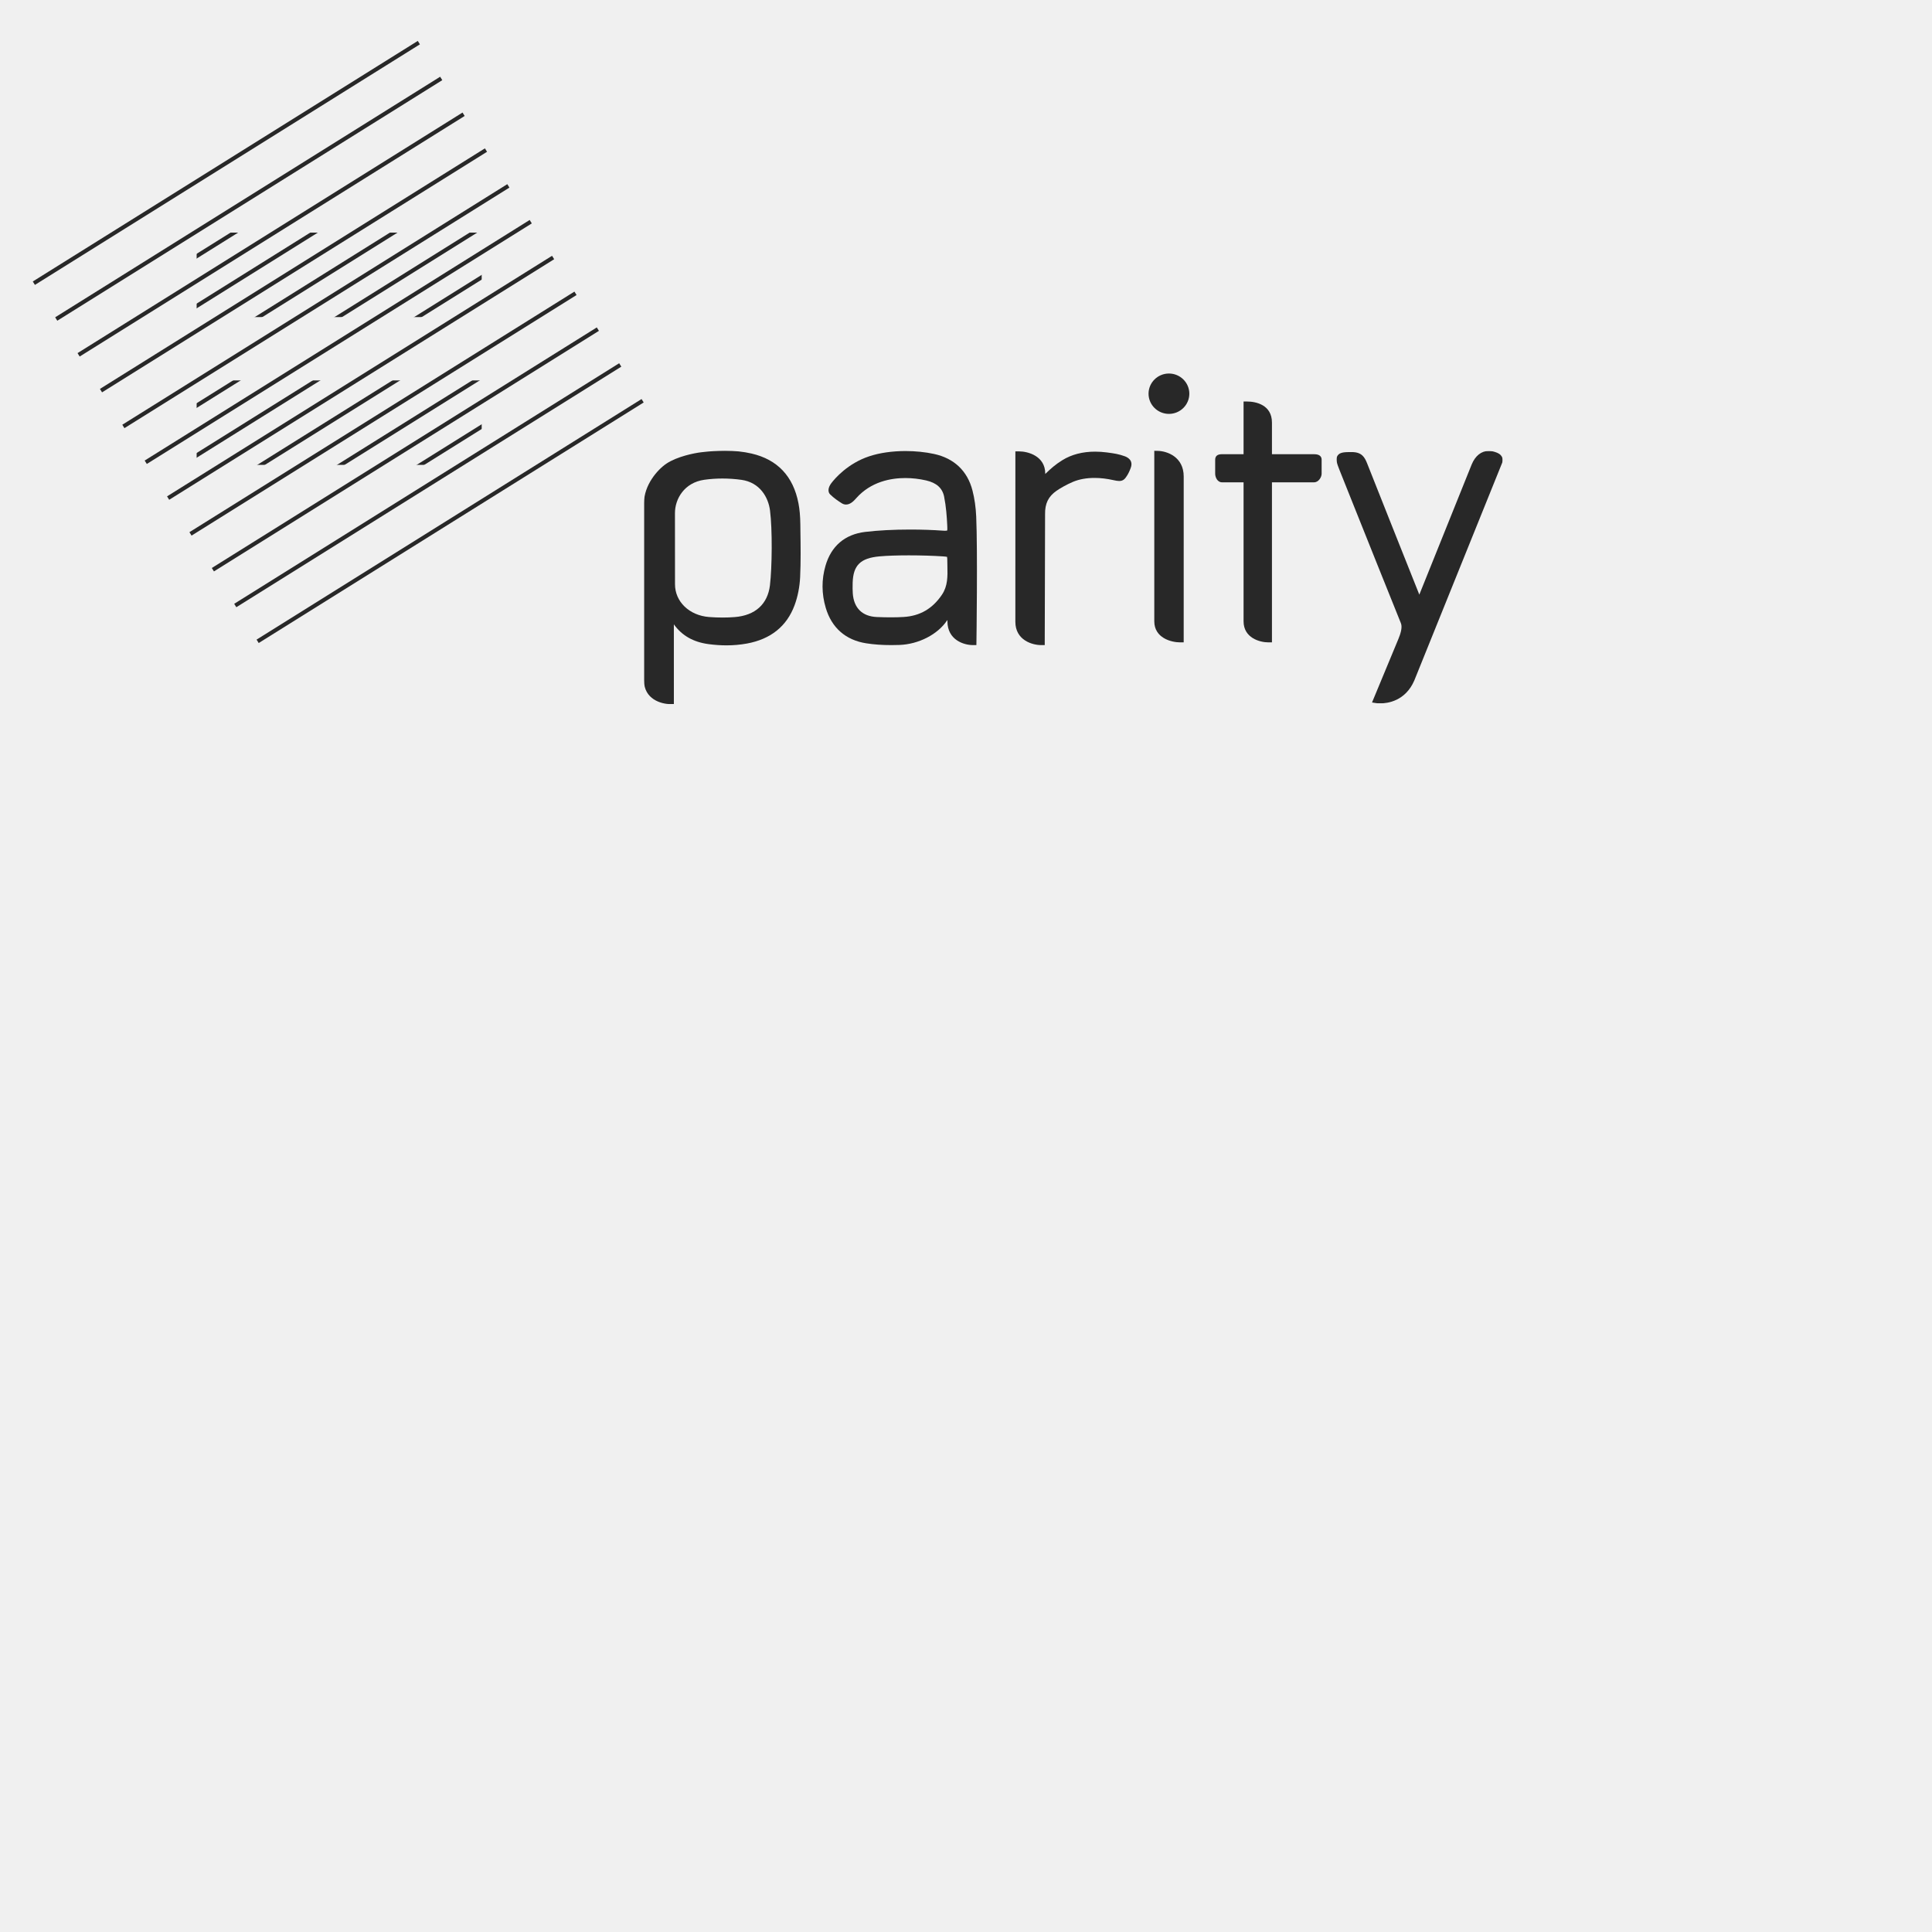
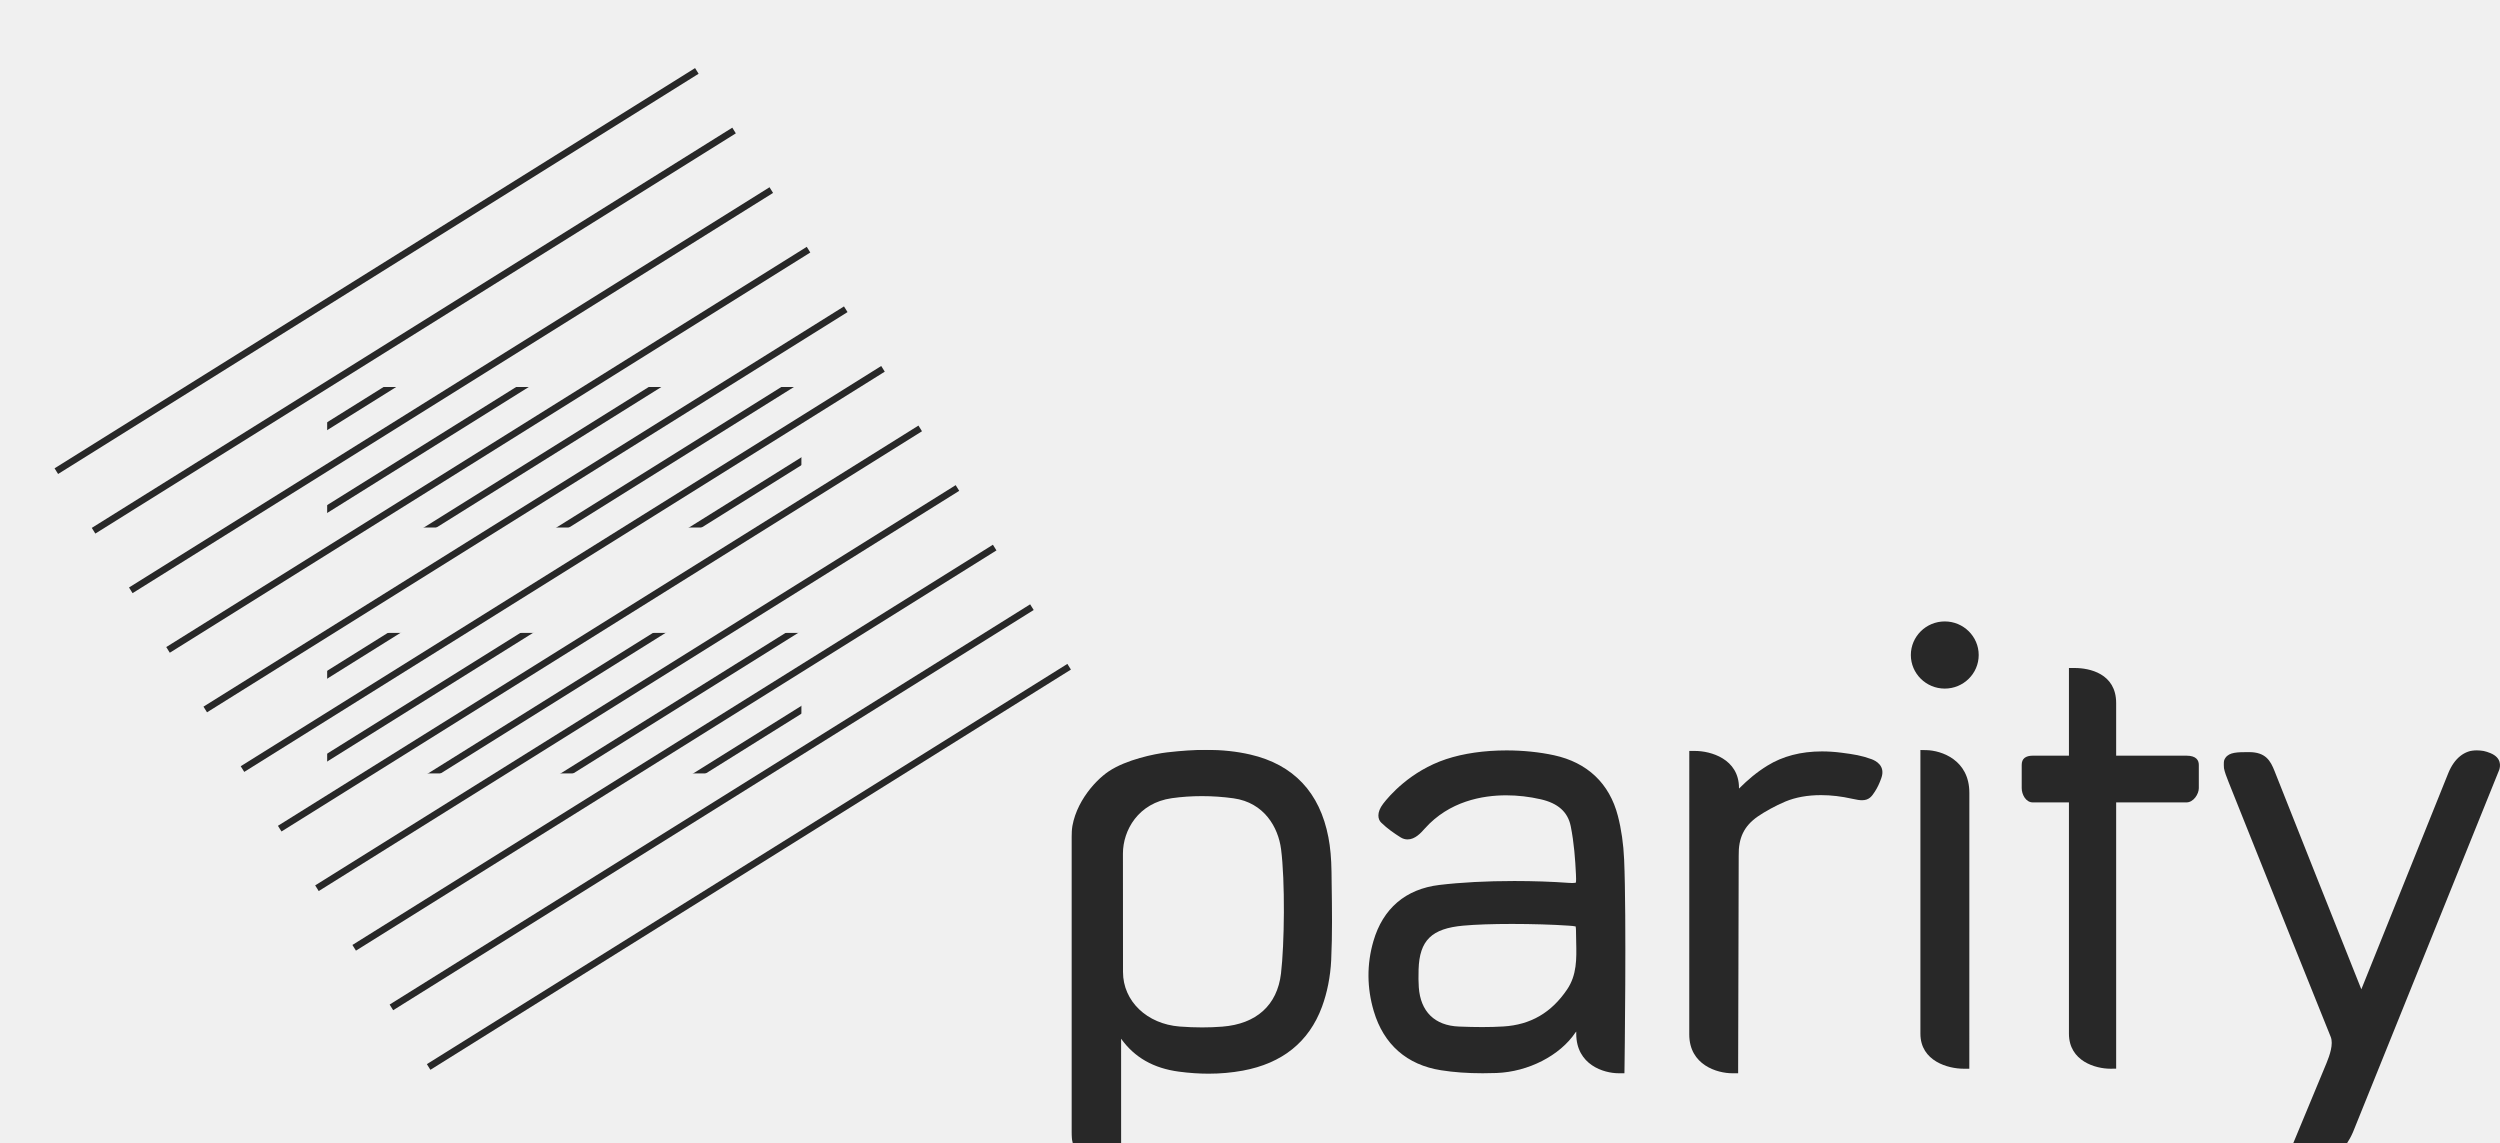
- <svg xmlns="http://www.w3.org/2000/svg" xmlns:xlink="http://www.w3.org/1999/xlink" width="450px" height="450px" viewBox="0 0 450 450" version="1.1">
+ <svg xmlns="http://www.w3.org/2000/svg" xmlns:xlink="http://www.w3.org/1999/xlink" width="350px" height="160px" viewBox="0 0 350 160" version="1.1">
  <defs>
    <polygon id="path-1" points="0 0.98 36.482 0.98 36.482 60 0 60" />
    <polygon id="path-3" points="0.298 0.029 39 0.029 39 58.831 0.298 58.831" />
    <polygon id="path-5" points="0 19.672 66.393 19.672 66.393 0 0 0" />
    <polygon id="path-7" points="0 19.672 66.393 19.672 66.393 0 0 0" />
  </defs>
  <g id="Var3_Black_Transp" stroke="none" stroke-width="1" fill="none" fill-rule="evenodd">
    <g id="Variation-3">
      <g id="Logotype" transform="translate(150, 87)">
        <g id="Group-3" transform="translate(0, 17)">
          <mask id="mask-2" fill="white">
            <use xlink:href="#path-1" />
          </mask>
          <g id="Clip-2" />
          <path d="M18.27,7.457 C16.834,7.457 15.415,7.555 14.053,7.747 C9.351,8.414 7.21,12.238 7.21,15.51 L7.221,32.085 C7.221,36.152 10.56,39.36 15.161,39.716 C16.218,39.797 17.276,39.838 18.297,39.838 C19.256,39.838 20.209,39.802 21.123,39.729 C25.895,39.358 28.811,36.723 29.337,32.308 C29.828,28.187 29.927,19.336 29.348,14.878 C28.953,11.833 26.997,8.366 22.694,7.764 C21.238,7.561 19.75,7.457 18.27,7.457 Z M6.133,60 C4.011,60 -0.001,58.849 -0.001,54.492 L-0.001,13.162 C-0.001,8.99 3.128,5.385 5.234,3.981 C7.679,2.346 11.646,1.533 13.405,1.33 C15.451,1.095 17.235,0.98 18.855,0.98 C21.105,0.98 23.127,1.195 25.041,1.637 C31.09,3.035 34.772,6.936 35.978,13.231 C36.248,14.64 36.385,16.182 36.413,18.081 L36.431,19.645 C36.484,23.177 36.535,26.828 36.367,30.422 C36.255,32.717 35.809,34.977 35.075,36.959 C33.26,41.864 29.529,44.868 23.986,45.89 C22.45,46.172 20.841,46.316 19.209,46.316 C17.875,46.316 16.477,46.22 15.056,46.032 C11.492,45.559 8.838,44.049 6.955,41.422 L6.958,60 L6.133,60 Z" id="Fill-1" fill="#282828" mask="url(#mask-2)" />
        </g>
        <g id="Group-6" transform="translate(161, 18)">
          <mask id="mask-4" fill="white">
            <use xlink:href="#path-3" />
          </mask>
          <g id="Clip-5" />
          <path d="M10.479,58.831 C9.969,58.831 9.645,58.785 9.611,58.78 L8.569,58.625 L14.71,43.837 C15.159,42.745 15.707,41.173 15.3,40.161 C11.616,31.031 8.098,22.235 4.51,13.264 L1.014,4.519 C0.391,2.964 0.019,1.885 0.558,1.101 C1.111,0.296 2.261,0.296 3.856,0.296 C6.199,0.296 6.865,1.502 7.441,2.957 C8.275,5.063 17.812,29.108 19.587,33.503 L31.77,3.215 C32.614,1.158 34.029,0.029 35.76,0.029 C36.364,0.029 37.002,0.166 37.658,0.437 C39.255,1.094 39.054,2.286 38.895,2.768 L18.422,53.488 C16.341,58.311 12.174,58.831 10.479,58.831" id="Fill-4" fill="#282828" mask="url(#mask-4)" />
        </g>
        <path d="M61.682,42.352 C58.957,42.352 56.6,42.433 54.868,42.589 C50.43,42.987 48.731,44.647 48.602,48.715 C48.573,49.708 48.582,50.504 48.631,51.217 C48.868,54.629 50.86,56.581 54.243,56.717 C55.489,56.767 56.526,56.79 57.508,56.79 C58.573,56.79 59.541,56.762 60.469,56.706 C64.276,56.475 67.194,54.781 69.393,51.526 C70.772,49.488 70.721,47.239 70.666,44.857 C70.657,44.454 70.647,44.051 70.645,43.646 C70.645,43.455 70.641,42.905 70.588,42.701 C70.405,42.646 69.93,42.614 69.541,42.587 C67.383,42.44 64.446,42.352 61.682,42.352 Z M76.606,63.256 C74.553,63.256 70.674,62.097 70.674,57.712 C70.674,57.608 70.676,57.512 70.678,57.423 L70.569,57.541 C68.399,60.781 63.961,63.06 59.498,63.221 C58.862,63.244 58.221,63.256 57.58,63.256 C55.452,63.256 53.545,63.121 51.756,62.838 C46.975,62.091 43.715,59.234 42.332,54.576 C41.358,51.297 41.338,47.998 42.276,44.766 C43.604,40.186 46.793,37.463 51.498,36.895 C54.5,36.534 58.129,36.342 61.996,36.342 C64.651,36.342 67.35,36.433 69.6,36.601 C69.791,36.616 69.963,36.623 70.118,36.623 C70.508,36.623 70.612,36.568 70.616,36.566 C70.68,36.429 70.643,35.634 70.631,35.374 C70.534,33.371 70.373,31.004 69.901,28.665 C69.502,26.688 68.133,25.457 65.721,24.903 C64.11,24.534 62.477,24.345 60.87,24.345 C57.559,24.345 52.891,25.155 49.459,29.009 C48.924,29.61 48.116,30.519 47.059,30.519 C46.713,30.519 46.383,30.42 46.077,30.227 C45.19,29.666 44.25,29.028 43.36,28.159 C42.901,27.717 42.698,26.758 43.643,25.522 C44.44,24.478 47.434,20.945 52.465,19.278 C54.875,18.479 57.799,18.057 60.916,18.057 C63.221,18.057 65.516,18.291 67.553,18.733 C72.235,19.748 75.332,22.686 76.504,27.229 C76.991,29.104 77.284,31.161 77.379,33.343 C77.725,41.323 77.436,62.24 77.432,62.451 L77.42,63.256 L76.606,63.256 Z" id="Fill-7" fill="#282828" />
        <path d="M92.514,63.256 C90.432,63.256 86.496,62.12 86.496,57.815 L86.5,18.133 L87.327,18.133 C89.448,18.133 93.459,19.217 93.459,23.323 L93.459,23.399 C93.481,23.377 93.504,23.356 93.526,23.335 C94.725,22.157 95.85,21.174 97.436,20.19 C99.569,18.868 102.139,18.197 105.08,18.197 C105.961,18.197 106.881,18.259 107.817,18.38 C109.61,18.611 110.604,18.776 111.987,19.274 C112.614,19.5 114.002,20.209 113.385,21.932 C113.139,22.642 112.819,23.316 112.498,23.799 L112.438,23.89 C112.069,24.451 111.684,25.033 110.688,25.033 C110.362,25.033 109.963,24.975 109.315,24.829 C107.817,24.49 106.344,24.318 104.944,24.318 C103.071,24.318 101.395,24.618 99.965,25.211 C98.559,25.792 96.951,26.707 96.088,27.309 C94.168,28.649 93.369,30.295 93.418,32.819 C93.418,37.186 93.397,42.985 93.379,48.588 C93.36,53.822 93.34,58.886 93.34,62.438 L93.34,63.256 L92.514,63.256 Z" id="Fill-9" fill="#282828" />
        <path d="M124.877,62.62 C122.795,62.62 118.857,61.595 118.857,57.712 L118.857,18.002 L119.703,18.019 C121.781,18.064 125.709,19.372 125.709,23.997 L125.709,25.407 C125.711,31.727 125.711,56.405 125.705,61.803 L125.703,62.62 L124.877,62.62 Z" id="Fill-11" fill="#282828" />
        <path d="M145.432,62.62 C143.432,62.62 139.651,61.595 139.651,57.712 L139.651,25.338 L134.606,25.338 C133.582,25.338 133.039,24.183 133.039,23.349 L133.039,20.078 C133.039,19.224 133.565,18.793 134.606,18.793 L139.651,18.793 L139.651,6.521 L140.477,6.521 C142.477,6.521 146.262,7.267 146.262,11.425 L146.262,18.793 L156.096,18.793 C157.534,18.793 157.834,19.492 157.834,20.078 L157.834,23.349 C157.834,24.15 157.104,25.338 156.096,25.338 L146.262,25.338 L146.262,62.614 L145.432,62.62 Z" id="Fill-13" fill="#282828" />
        <path d="M122.268,9.403 C119.649,9.403 117.518,7.295 117.518,4.702 C117.518,2.11 119.649,0 122.268,0 C124.887,0 127.018,2.11 127.018,4.702 C127.018,7.295 124.887,9.403 122.268,9.403" id="Fill-15" fill="#282828" />
      </g>
      <g id="11-Line-Logo-Thin" transform="translate(7, 8)">
        <g id="Rotated-Red" transform="translate(72.18072, 72.04172) rotate(-32) translate(-72.18072, -72.04172) translate(19.18072, 21.04172)" fill="#282828" fill-rule="nonzero">
          <g id="Red" transform="translate(0, -0)">
            <polygon id="Path-2" points="3.62980802e-18 1.747 -9.84354717e-19 0.81 105.738 0.81 105.738 1.747" />
            <polygon id="Path-2" points="0 11.584 0 10.646 105.738 10.646 105.738 11.584" />
            <polygon id="Path-2" points="0 21.42 0 20.482 105.738 20.482 105.738 21.42" />
            <polygon id="Path-2" points="2.90384641e-17 31.256 -7.87483773e-18 30.318 105.738 30.318 105.738 31.256" />
            <polygon id="Path-2" points="0 41.092 0 40.154 105.738 40.154 105.738 41.092" />
            <polygon id="Path-2" points="5.80769283e-17 50.928 -1.57496755e-17 49.99 105.738 49.99 105.738 50.928" />
            <polygon id="Path-2" points="0 60.764 0 59.826 105.738 59.826 105.738 60.764" />
            <polygon id="Path-2" points="0 70.6 0 69.662 105.738 69.662 105.738 70.6" />
            <polygon id="Path-2" points="0 80.436 0 79.498 105.738 79.498 105.738 80.436" />
            <polygon id="Path-2" points="0 90.272 0 89.335 105.738 89.335 105.738 90.272" />
            <polygon id="Path-2" points="0 100.108 0 99.171 105.738 99.171 105.738 100.108" />
          </g>
        </g>
        <g id="Rotated-Blue-Top" transform="translate(38.80328, 46.18033)">
          <mask id="mask-6" fill="white">
            <use xlink:href="#path-5" />
          </mask>
          <g id="Mask" />
          <g id="Rotated-Blue" mask="url(#mask-6)">
            <g transform="translate(33.334, 25.79188) rotate(-32) translate(-33.334, -25.79188) translate(-19.666, -20.20812)" id="Blue">
              <g transform="translate(0, -0)">
                <polygon id="Path-2" fill="#282828" fill-rule="nonzero" points="3.62980802e-18 1.747 -9.84354717e-19 0.81 105.738 0.81 105.738 1.747" />
                <polygon id="Path-2" fill="#282828" fill-rule="nonzero" points="0 11.584 0 10.646 105.738 10.646 105.738 11.584" />
                <polygon id="Path-2" fill="#282828" fill-rule="nonzero" points="0 21.42 0 20.482 105.738 20.482 105.738 21.42" />
                <polygon id="Path-2" fill="#282828" fill-rule="nonzero" points="0 31.256 0 30.318 105.738 30.318 105.738 31.256" />
                <polygon id="Path-2" fill="#282828" fill-rule="nonzero" points="0 41.092 0 40.154 105.738 40.154 105.738 41.092" />
                <polygon id="Path-2" fill="#282828" fill-rule="nonzero" points="0 50.928 0 49.99 105.738 49.99 105.738 50.928" />
                <polygon id="Path-2" fill="#282828" fill-rule="nonzero" points="0 60.764 0 59.826 105.738 59.826 105.738 60.764" />
                <polygon id="Path-2" fill="#282828" fill-rule="nonzero" points="0 70.6 0 69.662 105.738 69.662 105.738 70.6" />
                <polygon id="Path-2" fill="#282828" fill-rule="nonzero" points="0 80.436 0 79.498 105.738 79.498 105.738 80.436" />
                <polygon id="Path-2" fill="#282828" fill-rule="nonzero" points="0 90.272 0 89.335 105.738 89.335 105.738 90.272" />
              </g>
            </g>
          </g>
        </g>
        <g id="Rotated-Blue-Bottom" transform="translate(38.80328, 80.60656)">
          <g id="Rotated-Blue">
            <mask id="mask-8" fill="white">
              <use xlink:href="#path-7" />
            </mask>
            <g id="Mask" />
            <g mask="url(#mask-8)" id="Blue">
              <g transform="translate(33.334, -8.634348) rotate(-32) translate(-33.334, 8.634348) translate(-19.666, -54.63435)">
                <g>
                  <polygon id="Path-2" fill="#282828" fill-rule="nonzero" points="3.62980802e-18 1.747 -9.84354717e-19 0.81 105.738 0.81 105.738 1.747" />
                  <polygon id="Path-2" fill="#282828" fill-rule="nonzero" points="0 11.584 0 10.646 105.738 10.646 105.738 11.584" />
                  <polygon id="Path-2" fill="#282828" fill-rule="nonzero" points="0 21.42 0 20.482 105.738 20.482 105.738 21.42" />
                  <polygon id="Path-2" fill="#282828" fill-rule="nonzero" points="0 31.256 0 30.318 105.738 30.318 105.738 31.256" />
                  <polygon id="Path-2" fill="#282828" fill-rule="nonzero" points="0 41.092 0 40.154 105.738 40.154 105.738 41.092" />
                  <polygon id="Path-2" fill="#282828" fill-rule="nonzero" points="0 50.928 0 49.99 105.738 49.99 105.738 50.928" />
                  <polygon id="Path-2" fill="#282828" fill-rule="nonzero" points="0 60.764 0 59.826 105.738 59.826 105.738 60.764" />
                  <polygon id="Path-2" fill="#282828" fill-rule="nonzero" points="0 70.6 0 69.662 105.738 69.662 105.738 70.6" />
                  <polygon id="Path-2" fill="#282828" fill-rule="nonzero" points="0 80.436 0 79.498 105.738 79.498 105.738 80.436" />
                  <polygon id="Path-2" fill="#282828" fill-rule="nonzero" points="0 90.272 0 89.335 105.738 89.335 105.738 90.272" />
                </g>
              </g>
            </g>
          </g>
        </g>
      </g>
    </g>
  </g>
</svg>
